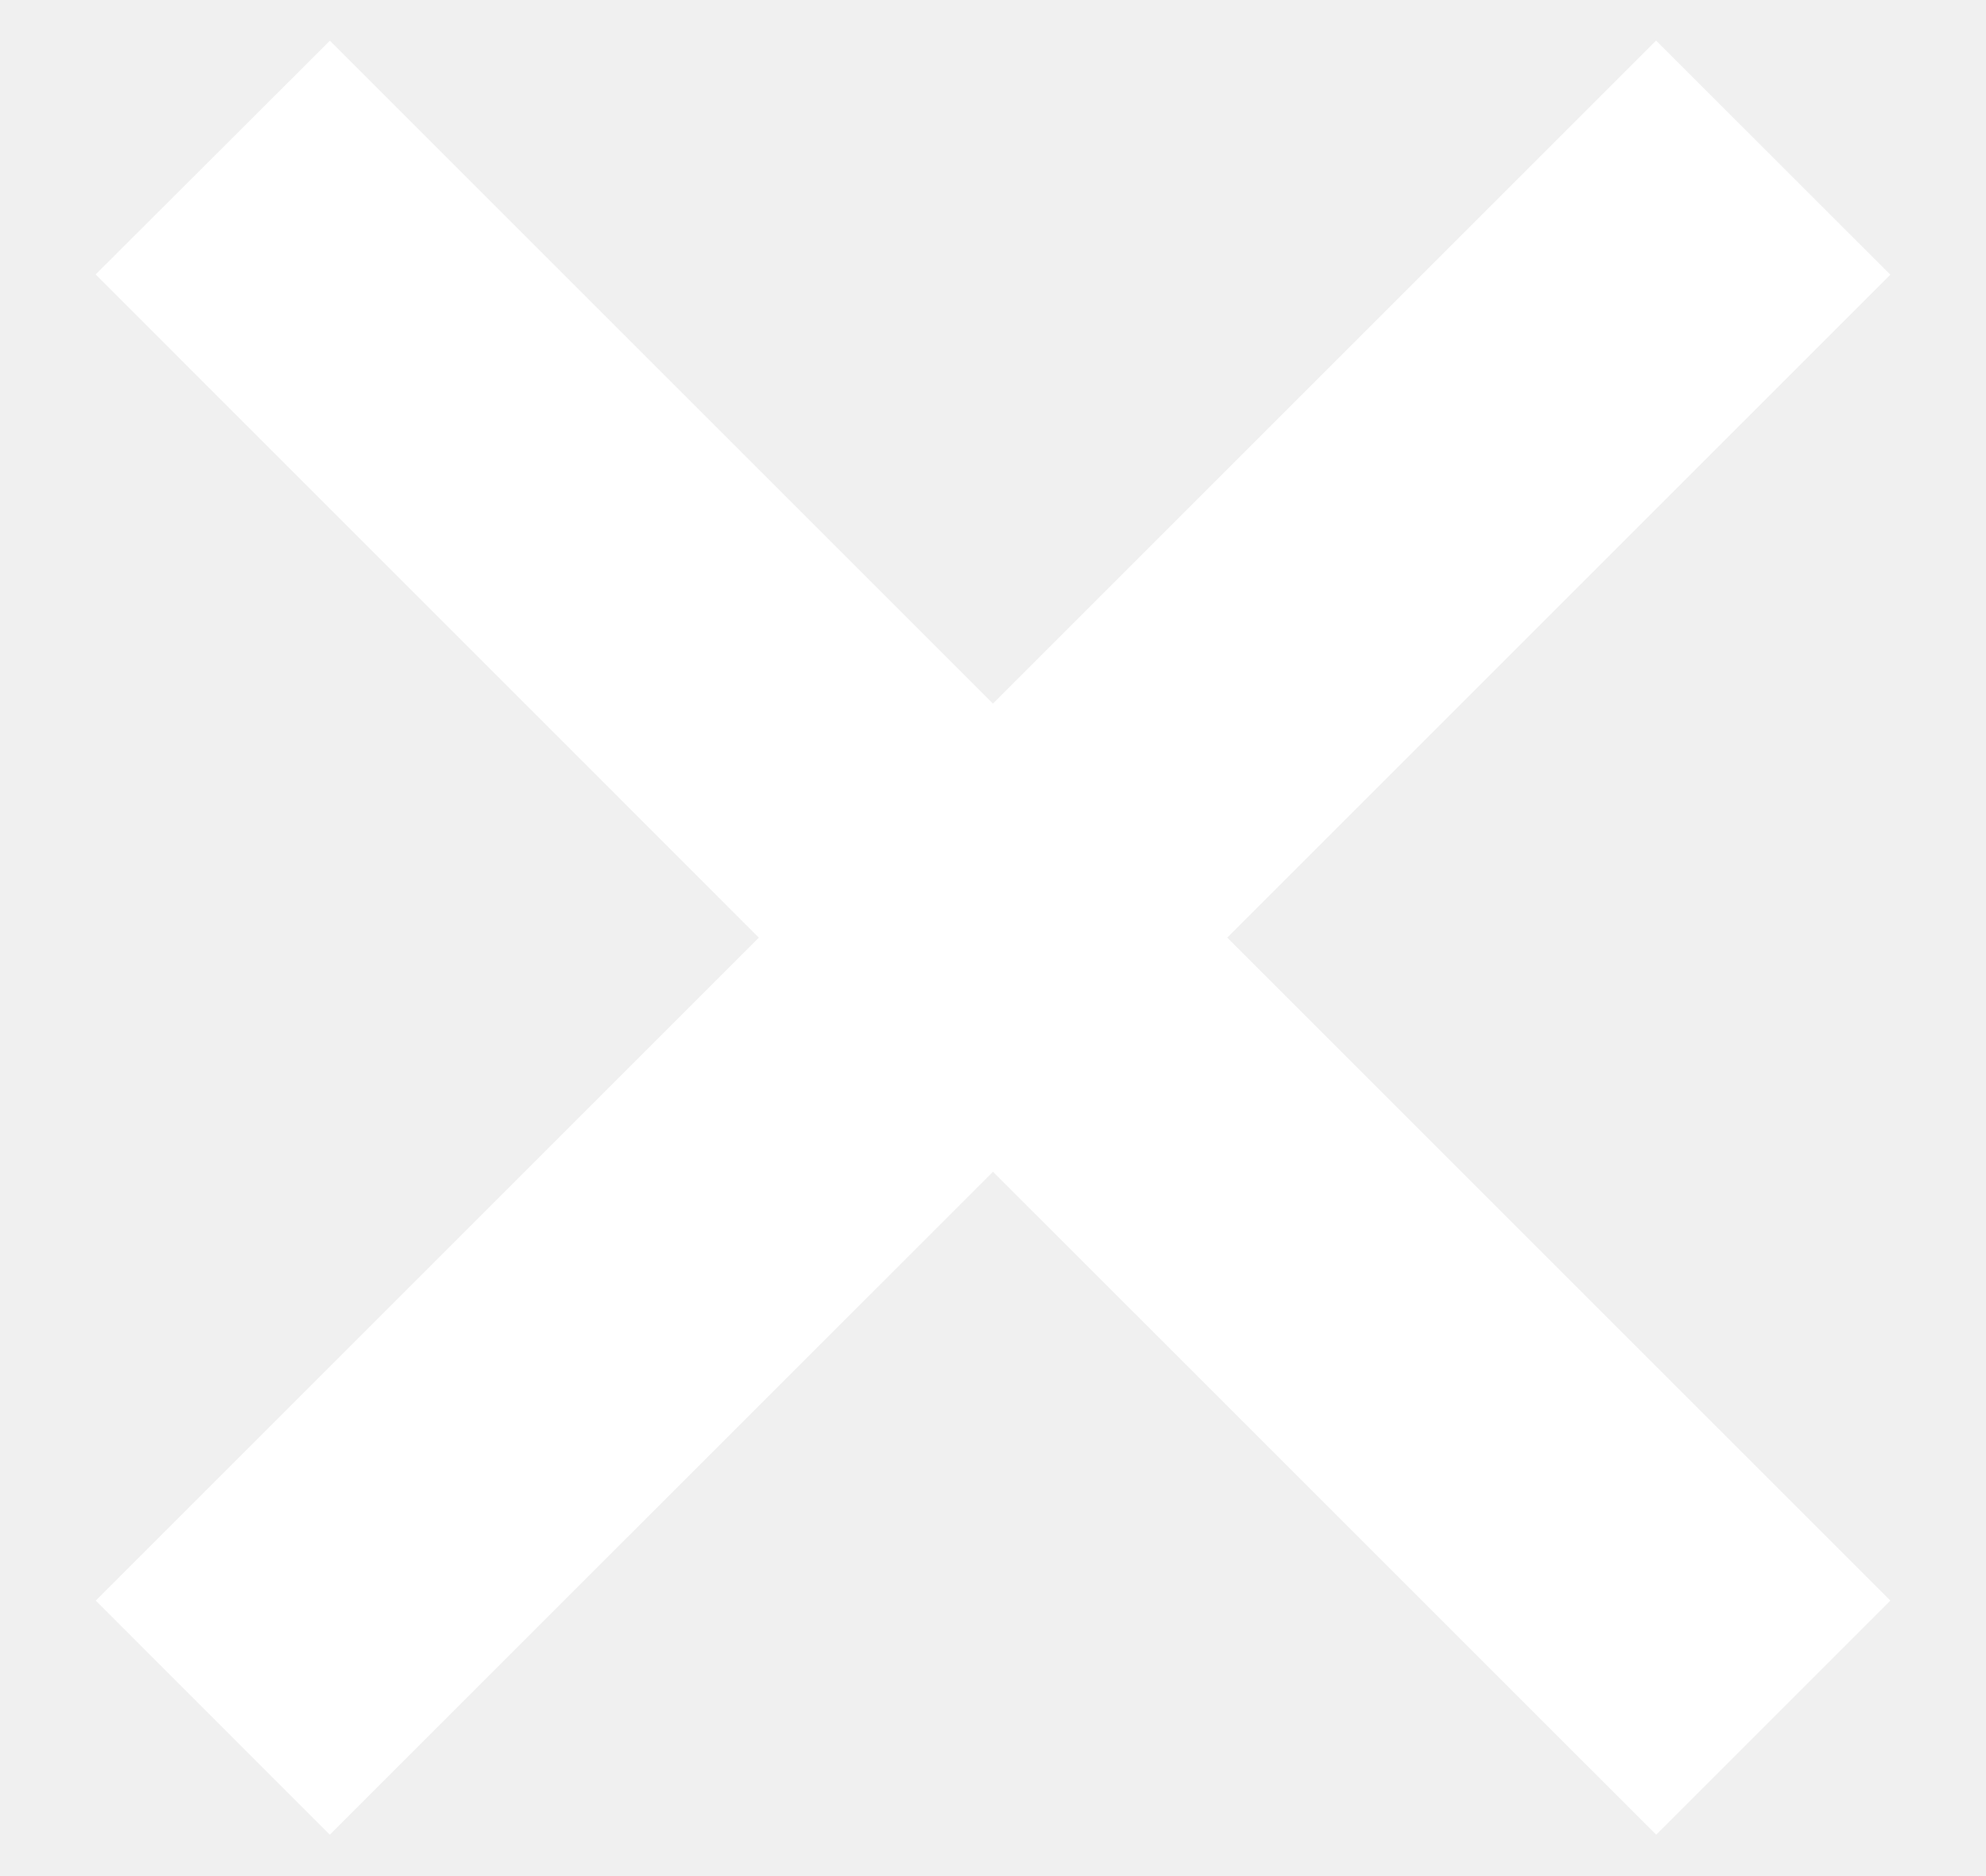
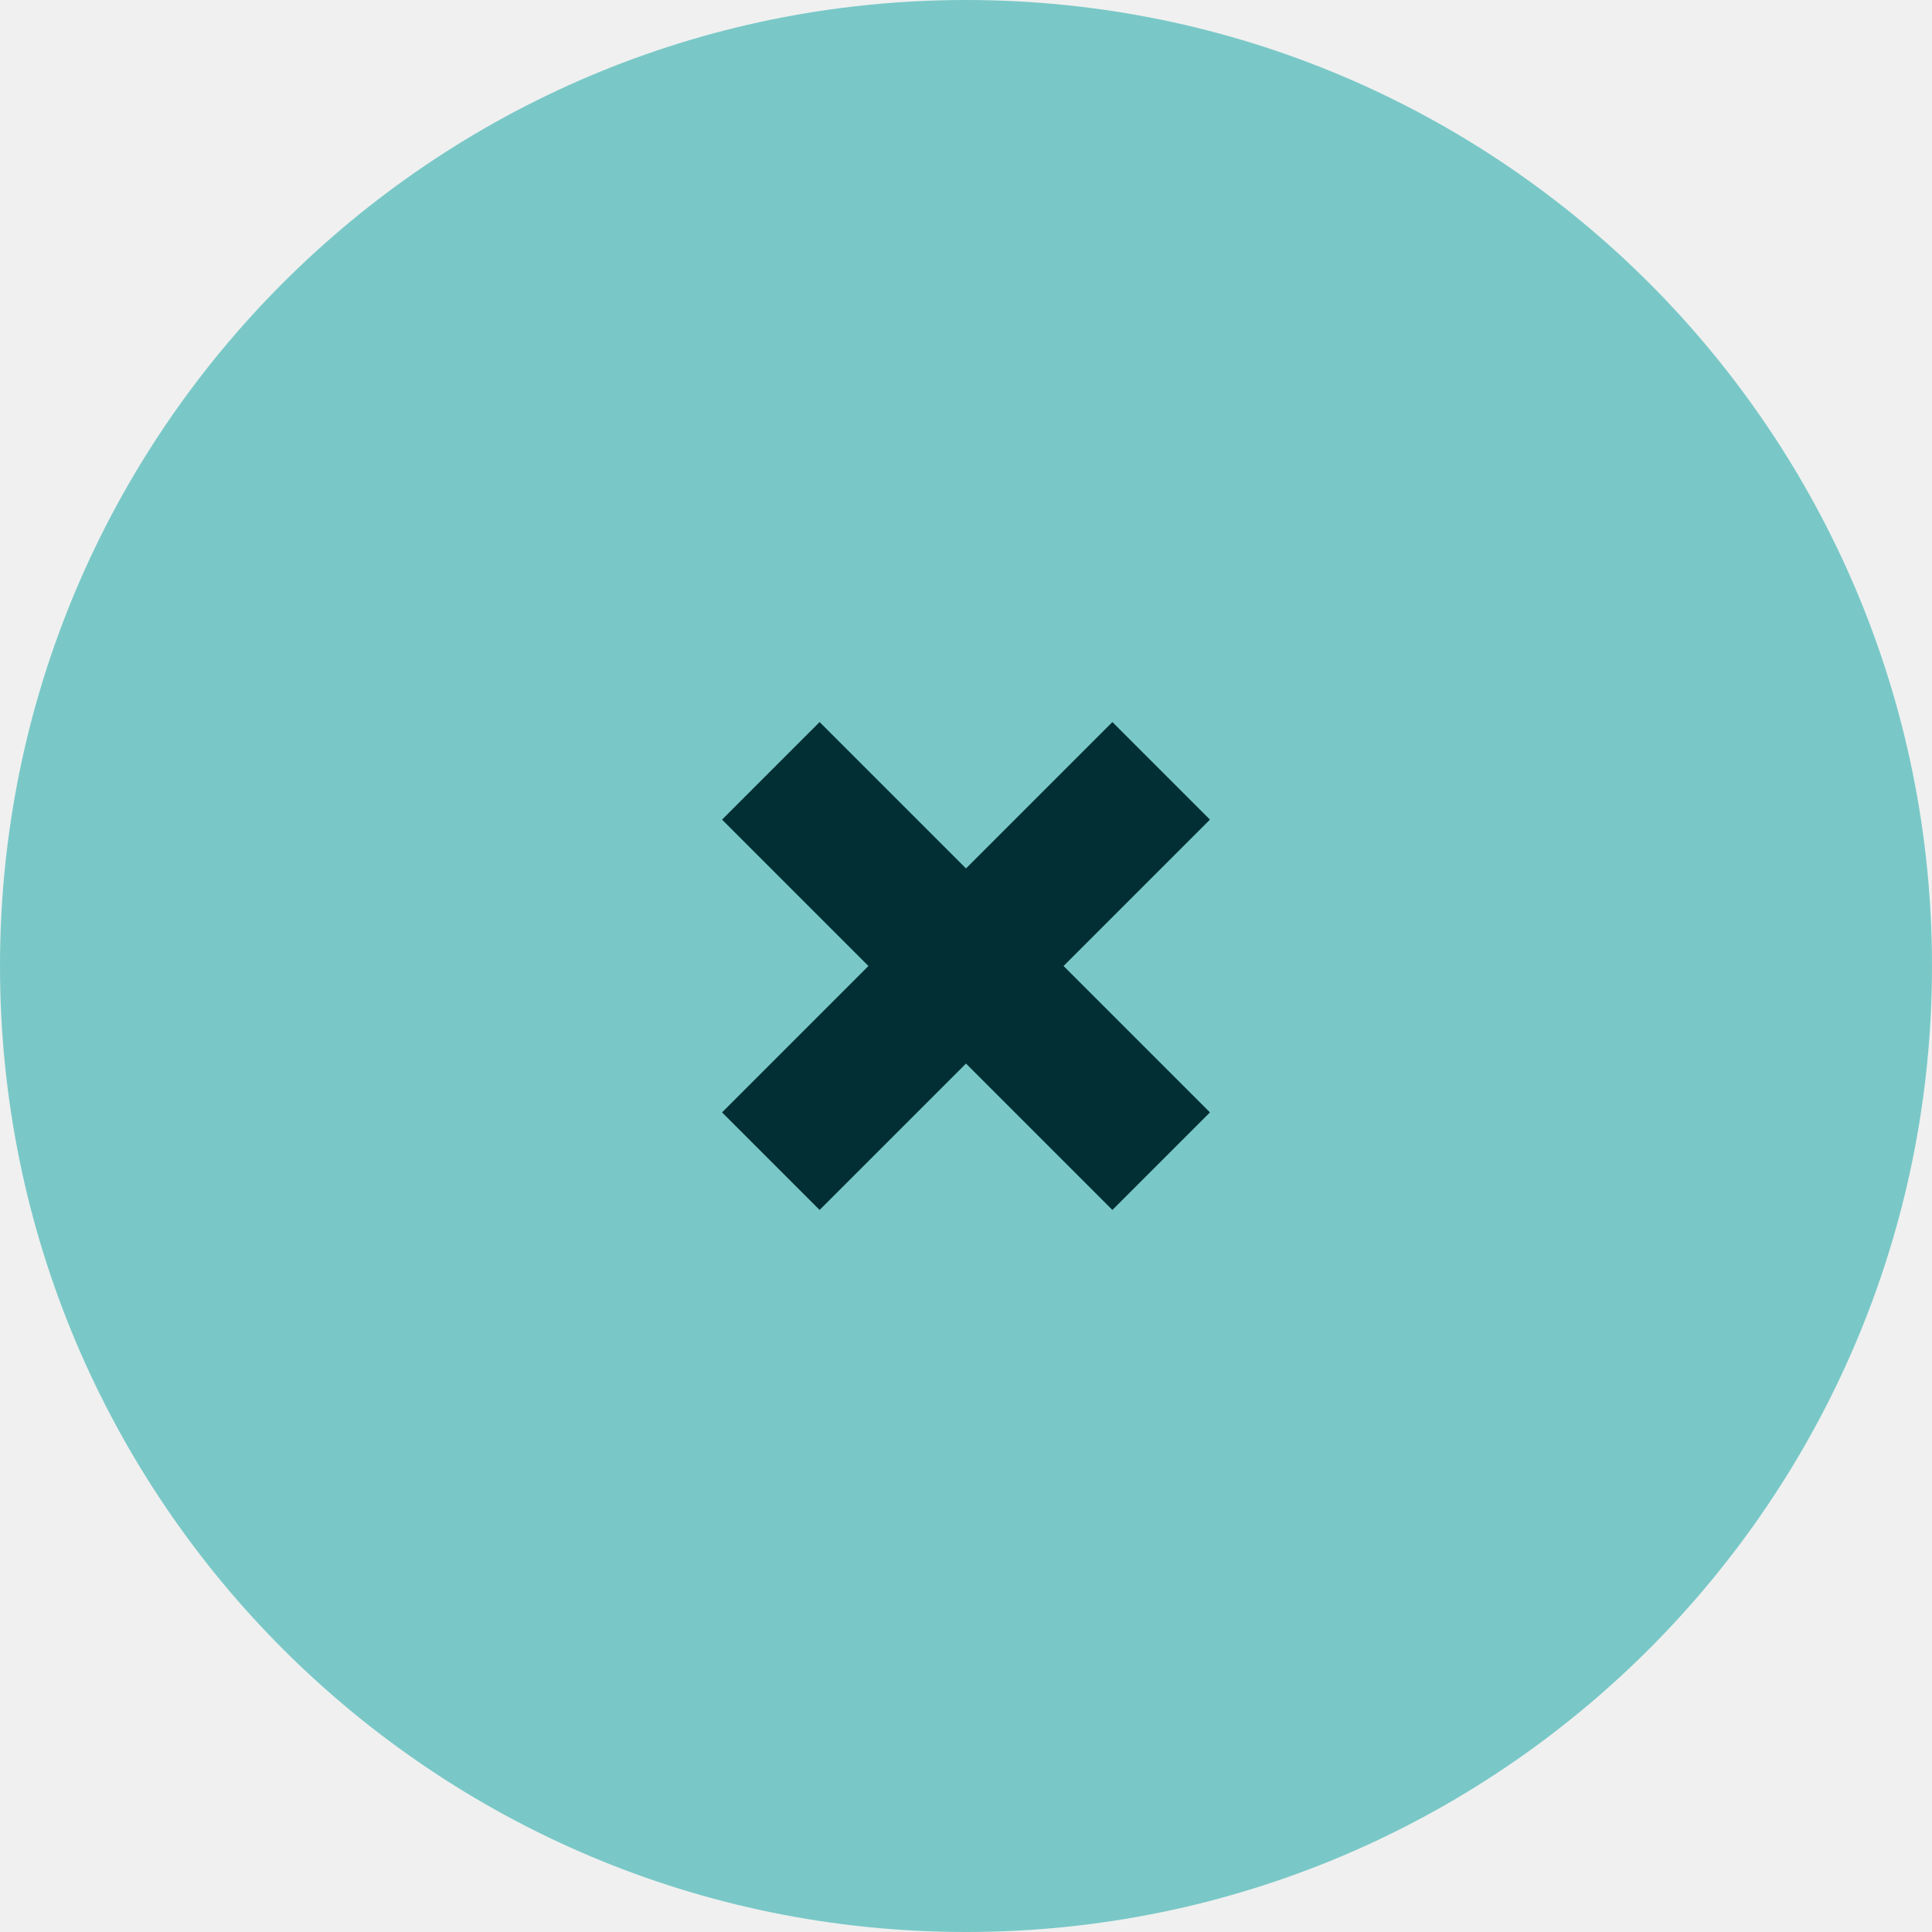
- <svg xmlns="http://www.w3.org/2000/svg" width="18" height="17" fill="none">
-   <path fill-rule="evenodd" clip-rule="evenodd" d="M9 6.379L2.99.369.867 2.488 6.878 8.5l-6.01 6.01 2.121 2.122L9 10.622l6.011 6.01 2.122-2.122-6.01-6.01 6.01-6.01L15.01.368 9 6.378z" fill="#fff" />
+ <svg xmlns="http://www.w3.org/2000/svg" width="56" height="56" viewBox="0 0 56 56" fill="none">
+   <circle cx="28" cy="28" r="28" fill="#79C8C7" />
+   <path fill-rule="evenodd" clip-rule="evenodd" d="M35.071 23.757L32.243 20.929L28 25.172L23.757 20.929L20.929 23.757L25.172 28L20.929 32.243L23.757 35.071L28 30.828L32.243 35.071L35.071 32.243L30.828 28L35.071 23.757Z" fill="#012F34" />
</svg>
